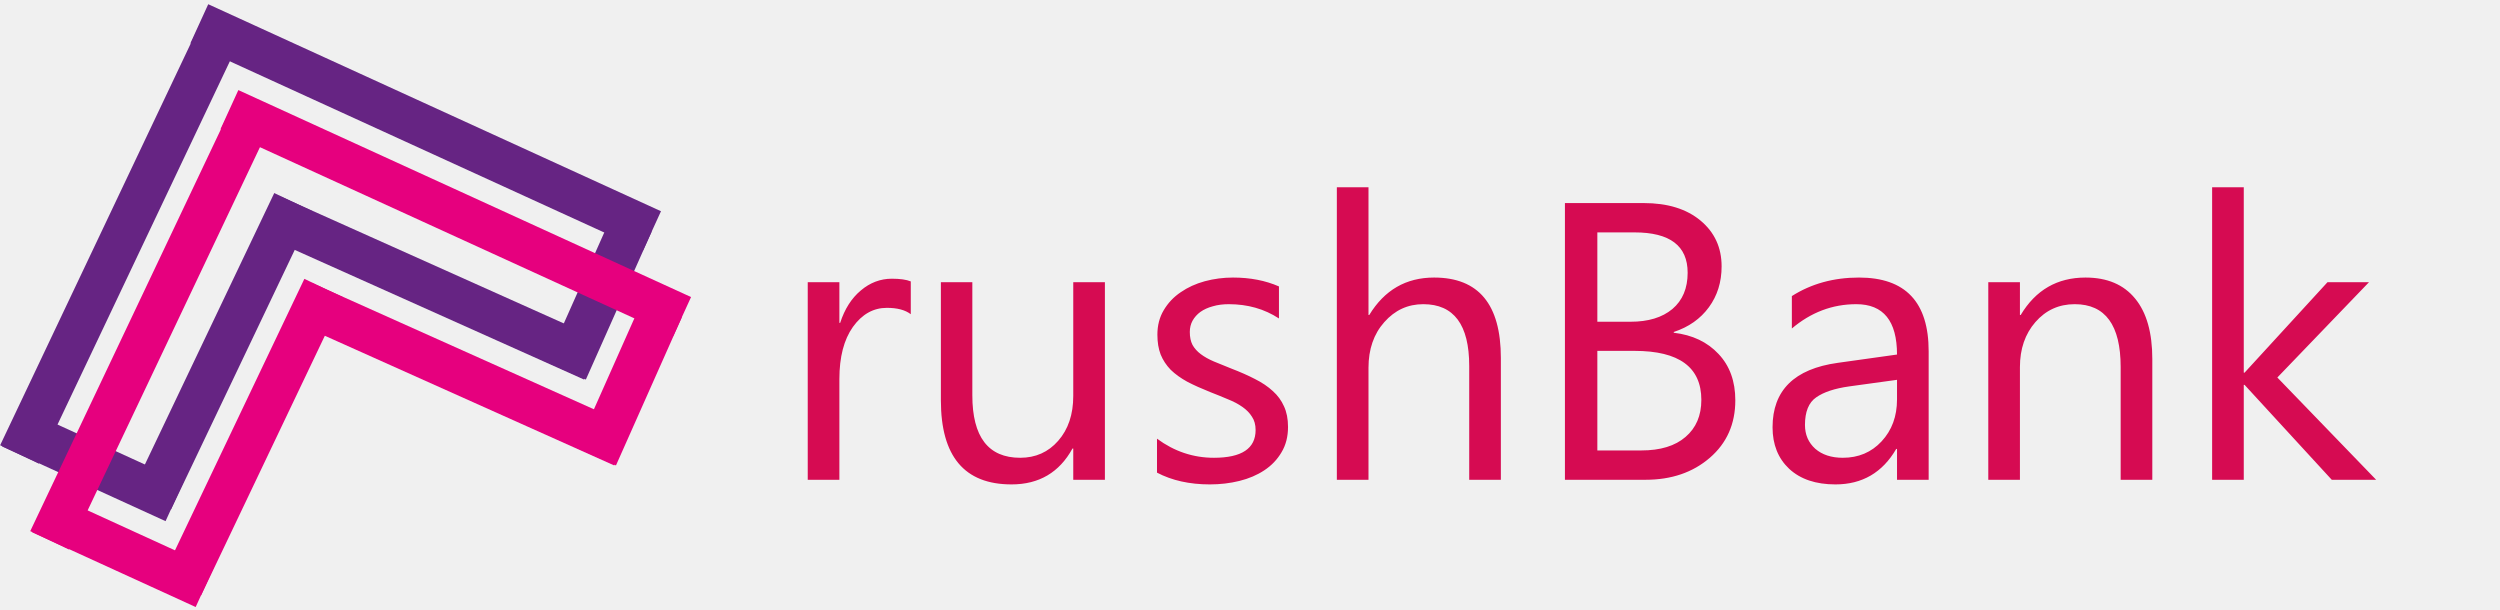
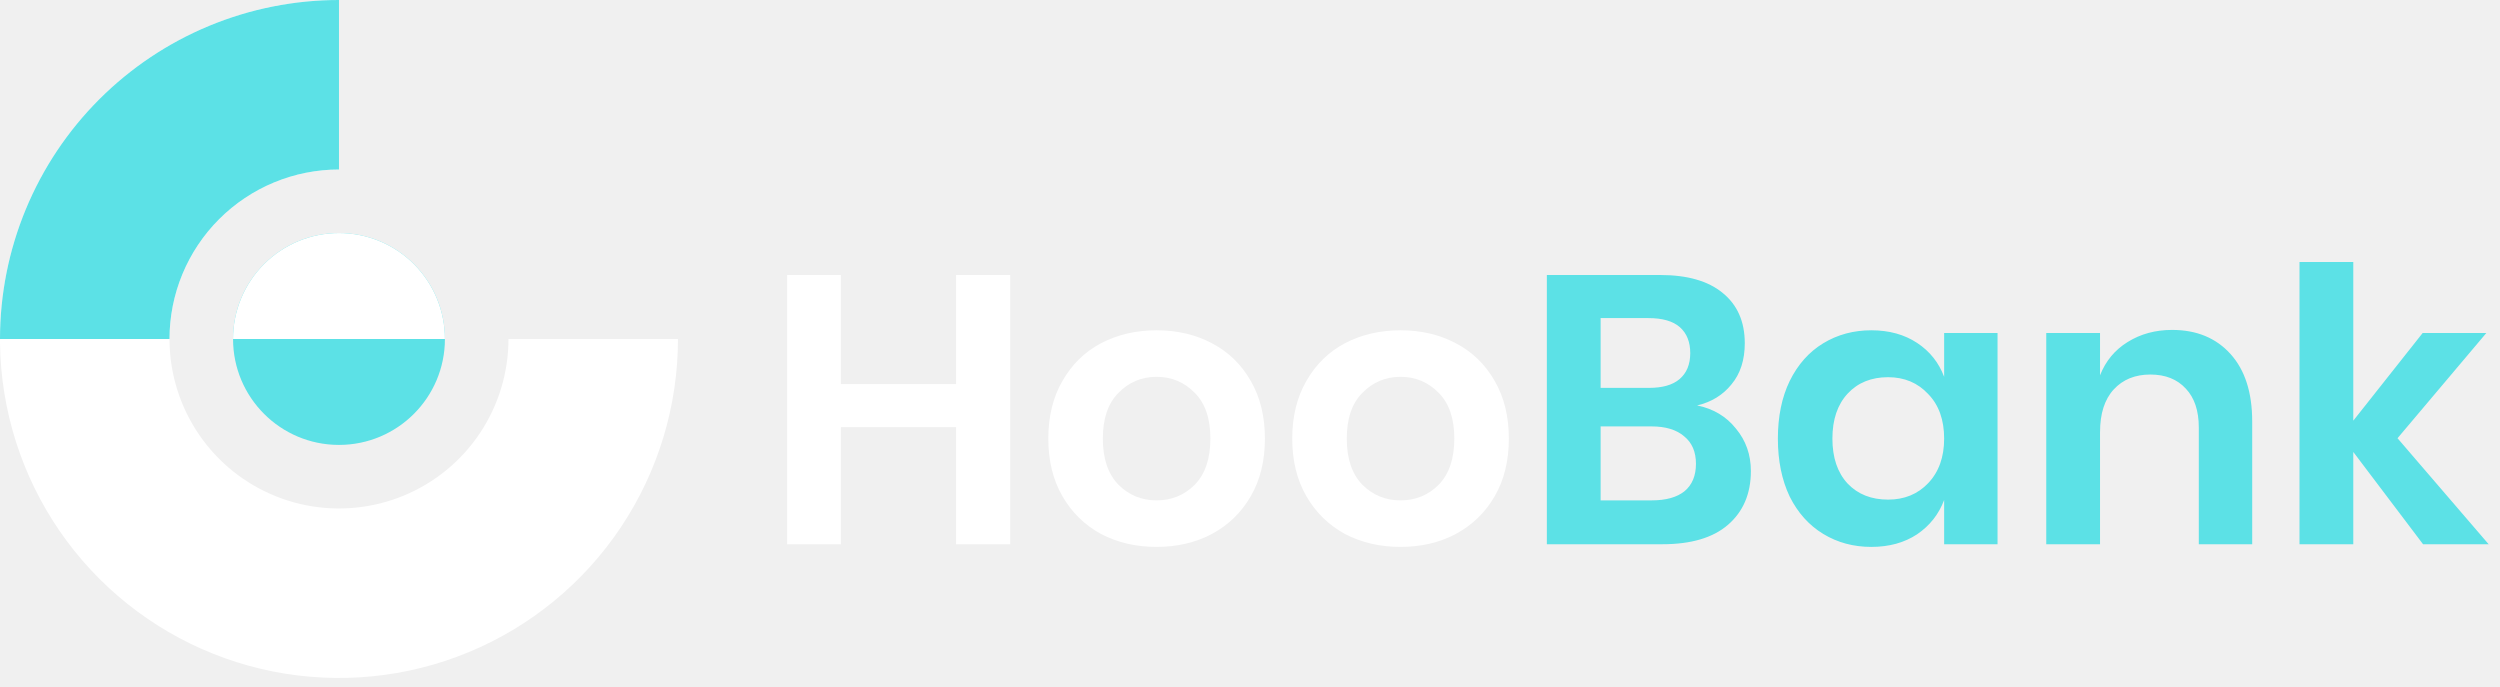
- <svg xmlns="http://www.w3.org/2000/svg" width="582" height="142" viewBox="0 0 582 142" fill="none">
-   <path d="M4.55 105.8L52.86 3.97" stroke="#662483" stroke-width="10" stroke-miterlimit="10" />
-   <path d="M46.4 5.53L151.8 53.72" stroke="#662483" stroke-width="10" stroke-miterlimit="10" />
-   <path d="M63.55 50.43L138.02 83.8" stroke="#662483" stroke-width="10" stroke-miterlimit="10" />
-   <path d="M2.59 99.4L40.62 116.78" stroke="#662483" stroke-width="10" stroke-miterlimit="10" />
-   <path d="M35.3 116.46L68.36 47.09" stroke="#662483" stroke-width="10" stroke-miterlimit="10" />
-   <path d="M131.82 86.33L147.15 51.86" stroke="#662483" stroke-width="10" stroke-miterlimit="10" />
-   <path d="M11.56 125.79L59.87 23.96" stroke="#E6007E" stroke-width="10" stroke-miterlimit="10" />
-   <path d="M53.41 25.52L158.8 73.7" stroke="#E6007E" stroke-width="10" stroke-miterlimit="10" />
-   <path d="M70.56 70.42L145.03 103.79" stroke="#E6007E" stroke-width="10" stroke-miterlimit="10" />
-   <path d="M9.6 119.38L47.63 136.77" stroke="#E6007E" stroke-width="10" stroke-miterlimit="10" />
-   <path d="M42.31 136.44L75.37 67.07" stroke="#E6007E" stroke-width="10" stroke-miterlimit="10" />
-   <path d="M138.83 106.32L154.16 71.84" stroke="#E6007E" stroke-width="10" stroke-miterlimit="10" />
-   <path d="M212.03 73.149C210.742 72.161 208.885 71.667 206.459 71.667C203.315 71.667 200.679 73.149 198.553 76.114C196.457 79.079 195.408 83.122 195.408 88.243V111.692H188.041V65.692H195.408V75.171H195.588C196.636 71.936 198.238 69.421 200.395 67.624C202.551 65.797 204.962 64.884 207.627 64.884C209.544 64.884 211.011 65.093 212.03 65.513V73.149ZM257.221 111.692H249.854V104.415H249.674C246.619 109.985 241.888 112.771 235.479 112.771C224.518 112.771 219.037 106.242 219.037 93.185V65.692H226.36V92.017C226.36 101.72 230.073 106.571 237.5 106.571C241.094 106.571 244.044 105.254 246.35 102.618C248.686 99.953 249.854 96.479 249.854 92.196V65.692H257.221V111.692ZM269.35 110.03V102.124C273.363 105.089 277.78 106.571 282.602 106.571C289.071 106.571 292.305 104.415 292.305 100.103C292.305 98.875 292.02 97.841 291.451 97.003C290.912 96.134 290.164 95.371 289.205 94.712C288.277 94.053 287.169 93.469 285.881 92.96C284.623 92.421 283.261 91.867 281.793 91.298C279.757 90.489 277.96 89.681 276.403 88.872C274.875 88.034 273.587 87.105 272.539 86.087C271.521 85.039 270.742 83.856 270.203 82.538C269.694 81.22 269.44 79.678 269.44 77.911C269.44 75.755 269.934 73.853 270.922 72.206C271.91 70.529 273.228 69.136 274.875 68.028C276.522 66.89 278.394 66.037 280.49 65.468C282.617 64.899 284.803 64.614 287.049 64.614C291.032 64.614 294.596 65.303 297.74 66.681V74.138C294.356 71.921 290.463 70.814 286.061 70.814C284.683 70.814 283.44 70.978 282.332 71.308C281.224 71.607 280.266 72.041 279.457 72.61C278.679 73.179 278.065 73.868 277.615 74.677C277.196 75.455 276.987 76.324 276.987 77.282C276.987 78.48 277.196 79.483 277.615 80.292C278.065 81.101 278.709 81.819 279.547 82.448C280.386 83.077 281.404 83.646 282.602 84.155C283.8 84.664 285.162 85.218 286.69 85.817C288.726 86.596 290.553 87.405 292.17 88.243C293.787 89.052 295.165 89.98 296.303 91.028C297.441 92.046 298.309 93.23 298.908 94.577C299.537 95.925 299.852 97.527 299.852 99.384C299.852 101.66 299.343 103.636 298.324 105.313C297.336 106.991 296.003 108.383 294.326 109.491C292.649 110.599 290.718 111.423 288.531 111.962C286.345 112.501 284.054 112.771 281.658 112.771C276.927 112.771 272.824 111.857 269.35 110.03ZM349.401 111.692H342.033V85.189C342.033 75.605 338.47 70.814 331.342 70.814C327.748 70.814 324.724 72.206 322.268 74.991C319.812 77.746 318.584 81.295 318.584 85.638V111.692H311.217V43.591H318.584V73.329H318.764C322.298 67.519 327.329 64.614 333.858 64.614C344.22 64.614 349.401 70.858 349.401 83.347V111.692ZM364.315 111.692V47.274H382.643C388.213 47.274 392.63 48.637 395.895 51.362C399.159 54.088 400.791 57.636 400.791 62.009C400.791 65.662 399.803 68.837 397.826 71.532C395.85 74.228 393.125 76.144 389.651 77.282V77.462C393.993 77.971 397.467 79.618 400.072 82.403C402.678 85.159 403.981 88.752 403.981 93.185C403.981 98.695 402.004 103.157 398.051 106.571C394.098 109.985 389.112 111.692 383.092 111.692H364.315ZM371.862 54.102V74.901H379.588C383.721 74.901 386.97 73.913 389.336 71.936C391.702 69.93 392.885 67.115 392.885 63.491C392.885 57.232 388.767 54.102 380.531 54.102H371.862ZM371.862 81.685V104.864H382.104C386.536 104.864 389.965 103.816 392.391 101.72C394.847 99.623 396.074 96.748 396.074 93.095C396.074 85.488 390.893 81.685 380.531 81.685H371.862ZM448.992 111.692H441.625V104.505H441.446C438.241 110.015 433.524 112.771 427.295 112.771C422.713 112.771 419.119 111.558 416.514 109.132C413.938 106.706 412.651 103.487 412.651 99.474C412.651 90.879 417.712 85.877 427.834 84.47L441.625 82.538C441.625 74.722 438.466 70.814 432.147 70.814C426.606 70.814 421.605 72.7 417.143 76.474V68.927C421.665 66.052 426.876 64.614 432.776 64.614C443.587 64.614 448.992 70.334 448.992 81.774V111.692ZM441.625 88.423L430.53 89.95C427.115 90.429 424.54 91.283 422.803 92.511C421.066 93.709 420.197 95.85 420.197 98.935C420.197 101.181 420.991 103.022 422.578 104.46C424.196 105.868 426.337 106.571 429.002 106.571C432.656 106.571 435.666 105.299 438.031 102.753C440.427 100.177 441.625 96.928 441.625 93.005V88.423ZM501.057 111.692H493.69V85.458C493.69 75.695 490.126 70.814 482.998 70.814C479.315 70.814 476.26 72.206 473.834 74.991C471.438 77.746 470.24 81.235 470.24 85.458V111.692H462.873V65.692H470.24V73.329H470.42C473.894 67.519 478.925 64.614 485.514 64.614C490.545 64.614 494.393 66.246 497.059 69.511C499.724 72.745 501.057 77.432 501.057 83.571V111.692ZM553.166 111.692H542.834L522.53 89.591H522.35V111.692H514.983V43.591H522.35V86.761H522.53L541.846 65.692H551.504L530.166 87.884L553.166 111.692Z" fill="#D60B52" />
+ <svg xmlns="http://www.w3.org/2000/svg" width="266" height="73" viewBox="0 0 266 73" fill="none">
+   <path d="M107.487 29.26V57.907H101.725V45.45H89.471V57.907H83.749V29.26H89.471V40.865H101.725V29.26H107.487ZM123.063 35.143C125.255 35.143 127.216 35.603 128.947 36.523C130.705 37.443 132.085 38.782 133.086 40.54C134.087 42.271 134.587 44.314 134.587 46.667C134.587 49.02 134.087 51.063 133.086 52.794C132.085 54.525 130.705 55.864 128.947 56.811C127.216 57.731 125.255 58.191 123.063 58.191C120.872 58.191 118.898 57.731 117.139 56.811C115.408 55.864 114.042 54.525 113.041 52.794C112.04 51.063 111.54 49.02 111.54 46.667C111.54 44.314 112.04 42.271 113.041 40.54C114.042 38.782 115.408 37.443 117.139 36.523C118.898 35.603 120.872 35.143 123.063 35.143ZM123.063 40.094C121.467 40.094 120.115 40.662 119.006 41.798C117.897 42.907 117.342 44.53 117.342 46.667C117.342 48.804 117.897 50.441 119.006 51.577C120.115 52.686 121.467 53.24 123.063 53.24C124.659 53.24 126.012 52.686 127.121 51.577C128.23 50.441 128.785 48.804 128.785 46.667C128.785 44.53 128.23 42.907 127.121 41.798C126.012 40.662 124.659 40.094 123.063 40.094ZM149.018 35.143C151.209 35.143 153.17 35.603 154.901 36.523C156.66 37.443 158.039 38.782 159.04 40.54C160.041 42.271 160.542 44.314 160.542 46.667C160.542 49.02 160.041 51.063 159.04 52.794C158.039 54.525 156.66 55.864 154.901 56.811C153.17 57.731 151.209 58.191 149.018 58.191C146.827 58.191 144.852 57.731 143.094 56.811C141.363 55.864 139.996 54.525 138.996 52.794C137.995 51.063 137.494 49.02 137.494 46.667C137.494 44.314 137.995 42.271 138.996 40.54C139.996 38.782 141.363 37.443 143.094 36.523C144.852 35.603 146.827 35.143 149.018 35.143ZM149.018 40.094C147.422 40.094 146.069 40.662 144.96 41.798C143.851 42.907 143.297 44.53 143.297 46.667C143.297 48.804 143.851 50.441 144.96 51.577C146.069 52.686 147.422 53.24 149.018 53.24C150.614 53.24 151.966 52.686 153.076 51.577C154.185 50.441 154.739 48.804 154.739 46.667C154.739 44.53 154.185 42.907 153.076 41.798C151.966 40.662 150.614 40.094 149.018 40.094Z" fill="white" />
+   <path d="M180.572 43.137C182.303 43.489 183.683 44.314 184.711 45.612C185.766 46.883 186.293 48.385 186.293 50.116C186.293 52.524 185.482 54.431 183.859 55.837C182.263 57.217 179.936 57.907 176.88 57.907H164.585V29.26H176.636C179.531 29.26 181.749 29.896 183.291 31.167C184.86 32.438 185.644 34.224 185.644 36.523C185.644 38.308 185.171 39.769 184.224 40.905C183.304 42.041 182.087 42.785 180.572 43.137ZM170.306 41.27H175.459C176.893 41.27 177.975 40.959 178.706 40.337C179.463 39.688 179.842 38.768 179.842 37.578C179.842 36.388 179.476 35.468 178.746 34.819C178.016 34.17 176.893 33.845 175.378 33.845H170.306V41.27ZM175.743 53.24C177.258 53.24 178.421 52.916 179.233 52.267C180.045 51.59 180.45 50.617 180.45 49.345C180.45 48.074 180.031 47.1 179.192 46.424C178.381 45.72 177.218 45.369 175.703 45.369H170.306V53.24H175.743ZM199.107 35.143C201 35.143 202.623 35.59 203.976 36.483C205.329 37.375 206.289 38.579 206.857 40.094V35.428H212.538V57.907H206.857V53.2C206.289 54.715 205.329 55.932 203.976 56.852C202.623 57.744 201 58.191 199.107 58.191C197.213 58.191 195.509 57.731 193.994 56.811C192.479 55.892 191.289 54.566 190.423 52.835C189.585 51.076 189.166 49.02 189.166 46.667C189.166 44.314 189.585 42.271 190.423 40.54C191.289 38.782 192.479 37.443 193.994 36.523C195.509 35.603 197.213 35.143 199.107 35.143ZM200.892 40.134C199.107 40.134 197.673 40.716 196.591 41.879C195.509 43.042 194.968 44.638 194.968 46.667C194.968 48.696 195.509 50.292 196.591 51.455C197.673 52.591 199.107 53.159 200.892 53.159C202.623 53.159 204.044 52.578 205.153 51.414C206.289 50.224 206.857 48.642 206.857 46.667C206.857 44.665 206.289 43.083 205.153 41.92C204.044 40.729 202.623 40.134 200.892 40.134ZM231.113 35.103C233.709 35.103 235.779 35.955 237.321 37.659C238.863 39.363 239.634 41.757 239.634 44.841V57.907H233.953V45.49C233.953 43.705 233.493 42.325 232.573 41.352C231.654 40.351 230.396 39.85 228.8 39.85C227.177 39.85 225.878 40.378 224.904 41.433C223.931 42.488 223.444 44.003 223.444 45.977V57.907H217.722V35.428H223.444V39.931C224.039 38.417 225.013 37.24 226.365 36.401C227.745 35.536 229.327 35.103 231.113 35.103ZM257.814 57.907L250.389 48.087V57.907H244.668V27.88H250.389V44.76L257.774 35.428H264.55L255.096 46.627L264.793 57.907H257.814Z" fill="#5CE1E6" />
+   <path d="M36.068 0C28.934 -8.50666e-08 21.961 2.115 16.03 6.079C10.098 10.042 5.475 15.675 2.745 22.265C0.016 28.856 -0.699 36.108 0.693 43.104C2.085 50.101 5.52 56.527 10.564 61.572C15.608 66.616 22.035 70.051 29.031 71.443C36.028 72.834 43.28 72.12 49.87 69.39C56.461 66.66 62.094 62.037 66.057 56.106C70.02 50.175 72.136 43.201 72.136 36.068L54.102 36.068C54.102 39.635 53.044 43.121 51.062 46.087C49.081 49.053 46.264 51.364 42.969 52.729C39.674 54.094 36.048 54.451 32.55 53.755C29.051 53.059 25.838 51.342 23.316 48.82C20.794 46.298 19.076 43.084 18.38 39.586C17.685 36.088 18.042 32.462 19.407 29.166C20.772 25.871 23.083 23.055 26.049 21.073C29.014 19.092 32.501 18.034 36.068 18.034L36.068 0Z" fill="white" />
+   <path d="M36.068 0C31.331 -5.64821e-08 26.641 0.933 22.265 2.745C17.889 4.558 13.913 7.215 10.564 10.564C7.215 13.913 4.558 17.889 2.745 22.265C0.933 26.641 -7.1519e-07 31.331 0 36.068L18.034 36.068C18.034 33.7 18.5 31.355 19.407 29.166C20.313 26.979 21.641 24.991 23.316 23.316C24.991 21.641 26.979 20.313 29.166 19.407C31.355 18.5 33.7 18.034 36.068 18.034L36.068 0Z" fill="#5CE1E6" />
+   <circle cx="36.068" cy="36.068" r="11.271" fill="#5CE1E6" />
+   <path d="M47.339 36.068C47.339 34.588 47.047 33.122 46.481 31.755C45.915 30.387 45.084 29.145 44.038 28.098C42.991 27.051 41.749 26.221 40.381 25.655C39.014 25.088 37.548 24.797 36.068 24.797C34.588 24.797 33.122 25.088 31.755 25.655C30.387 26.221 29.145 27.051 28.098 28.098C27.051 29.145 26.221 30.387 25.655 31.755C25.088 33.122 24.797 34.588 24.797 36.068L36.068 36.068H47.339Z" fill="white" />
</svg>
